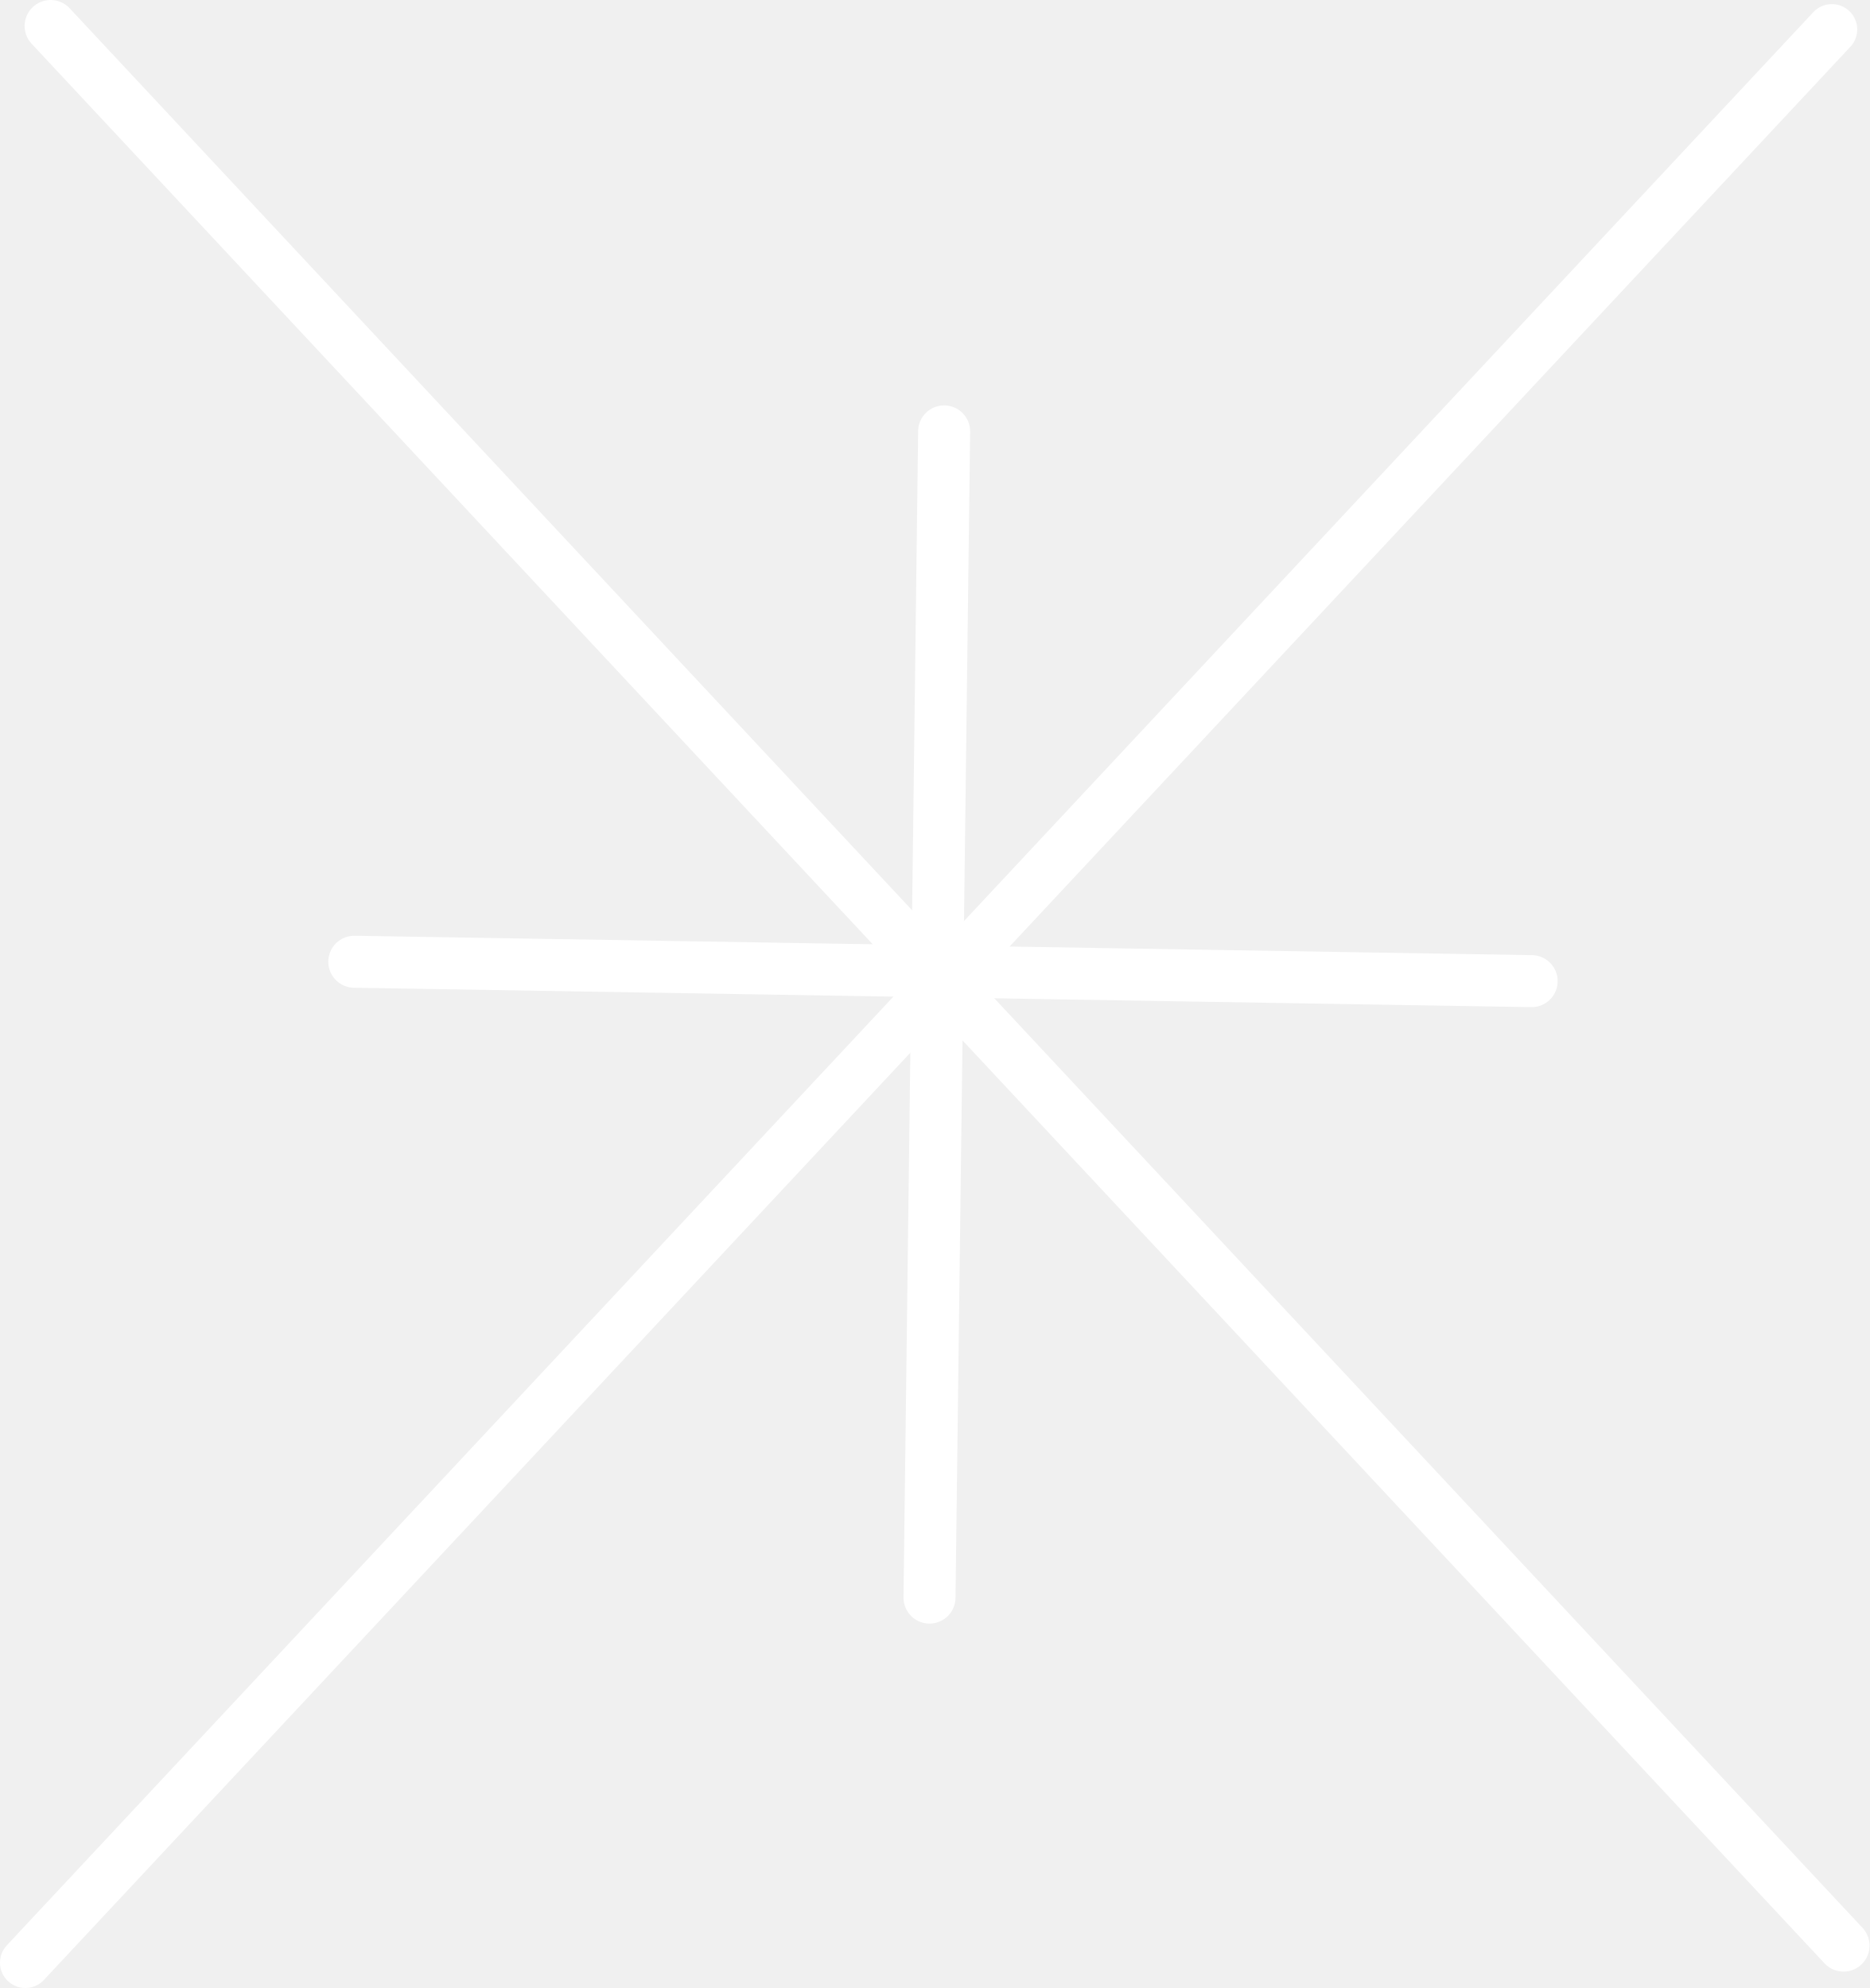
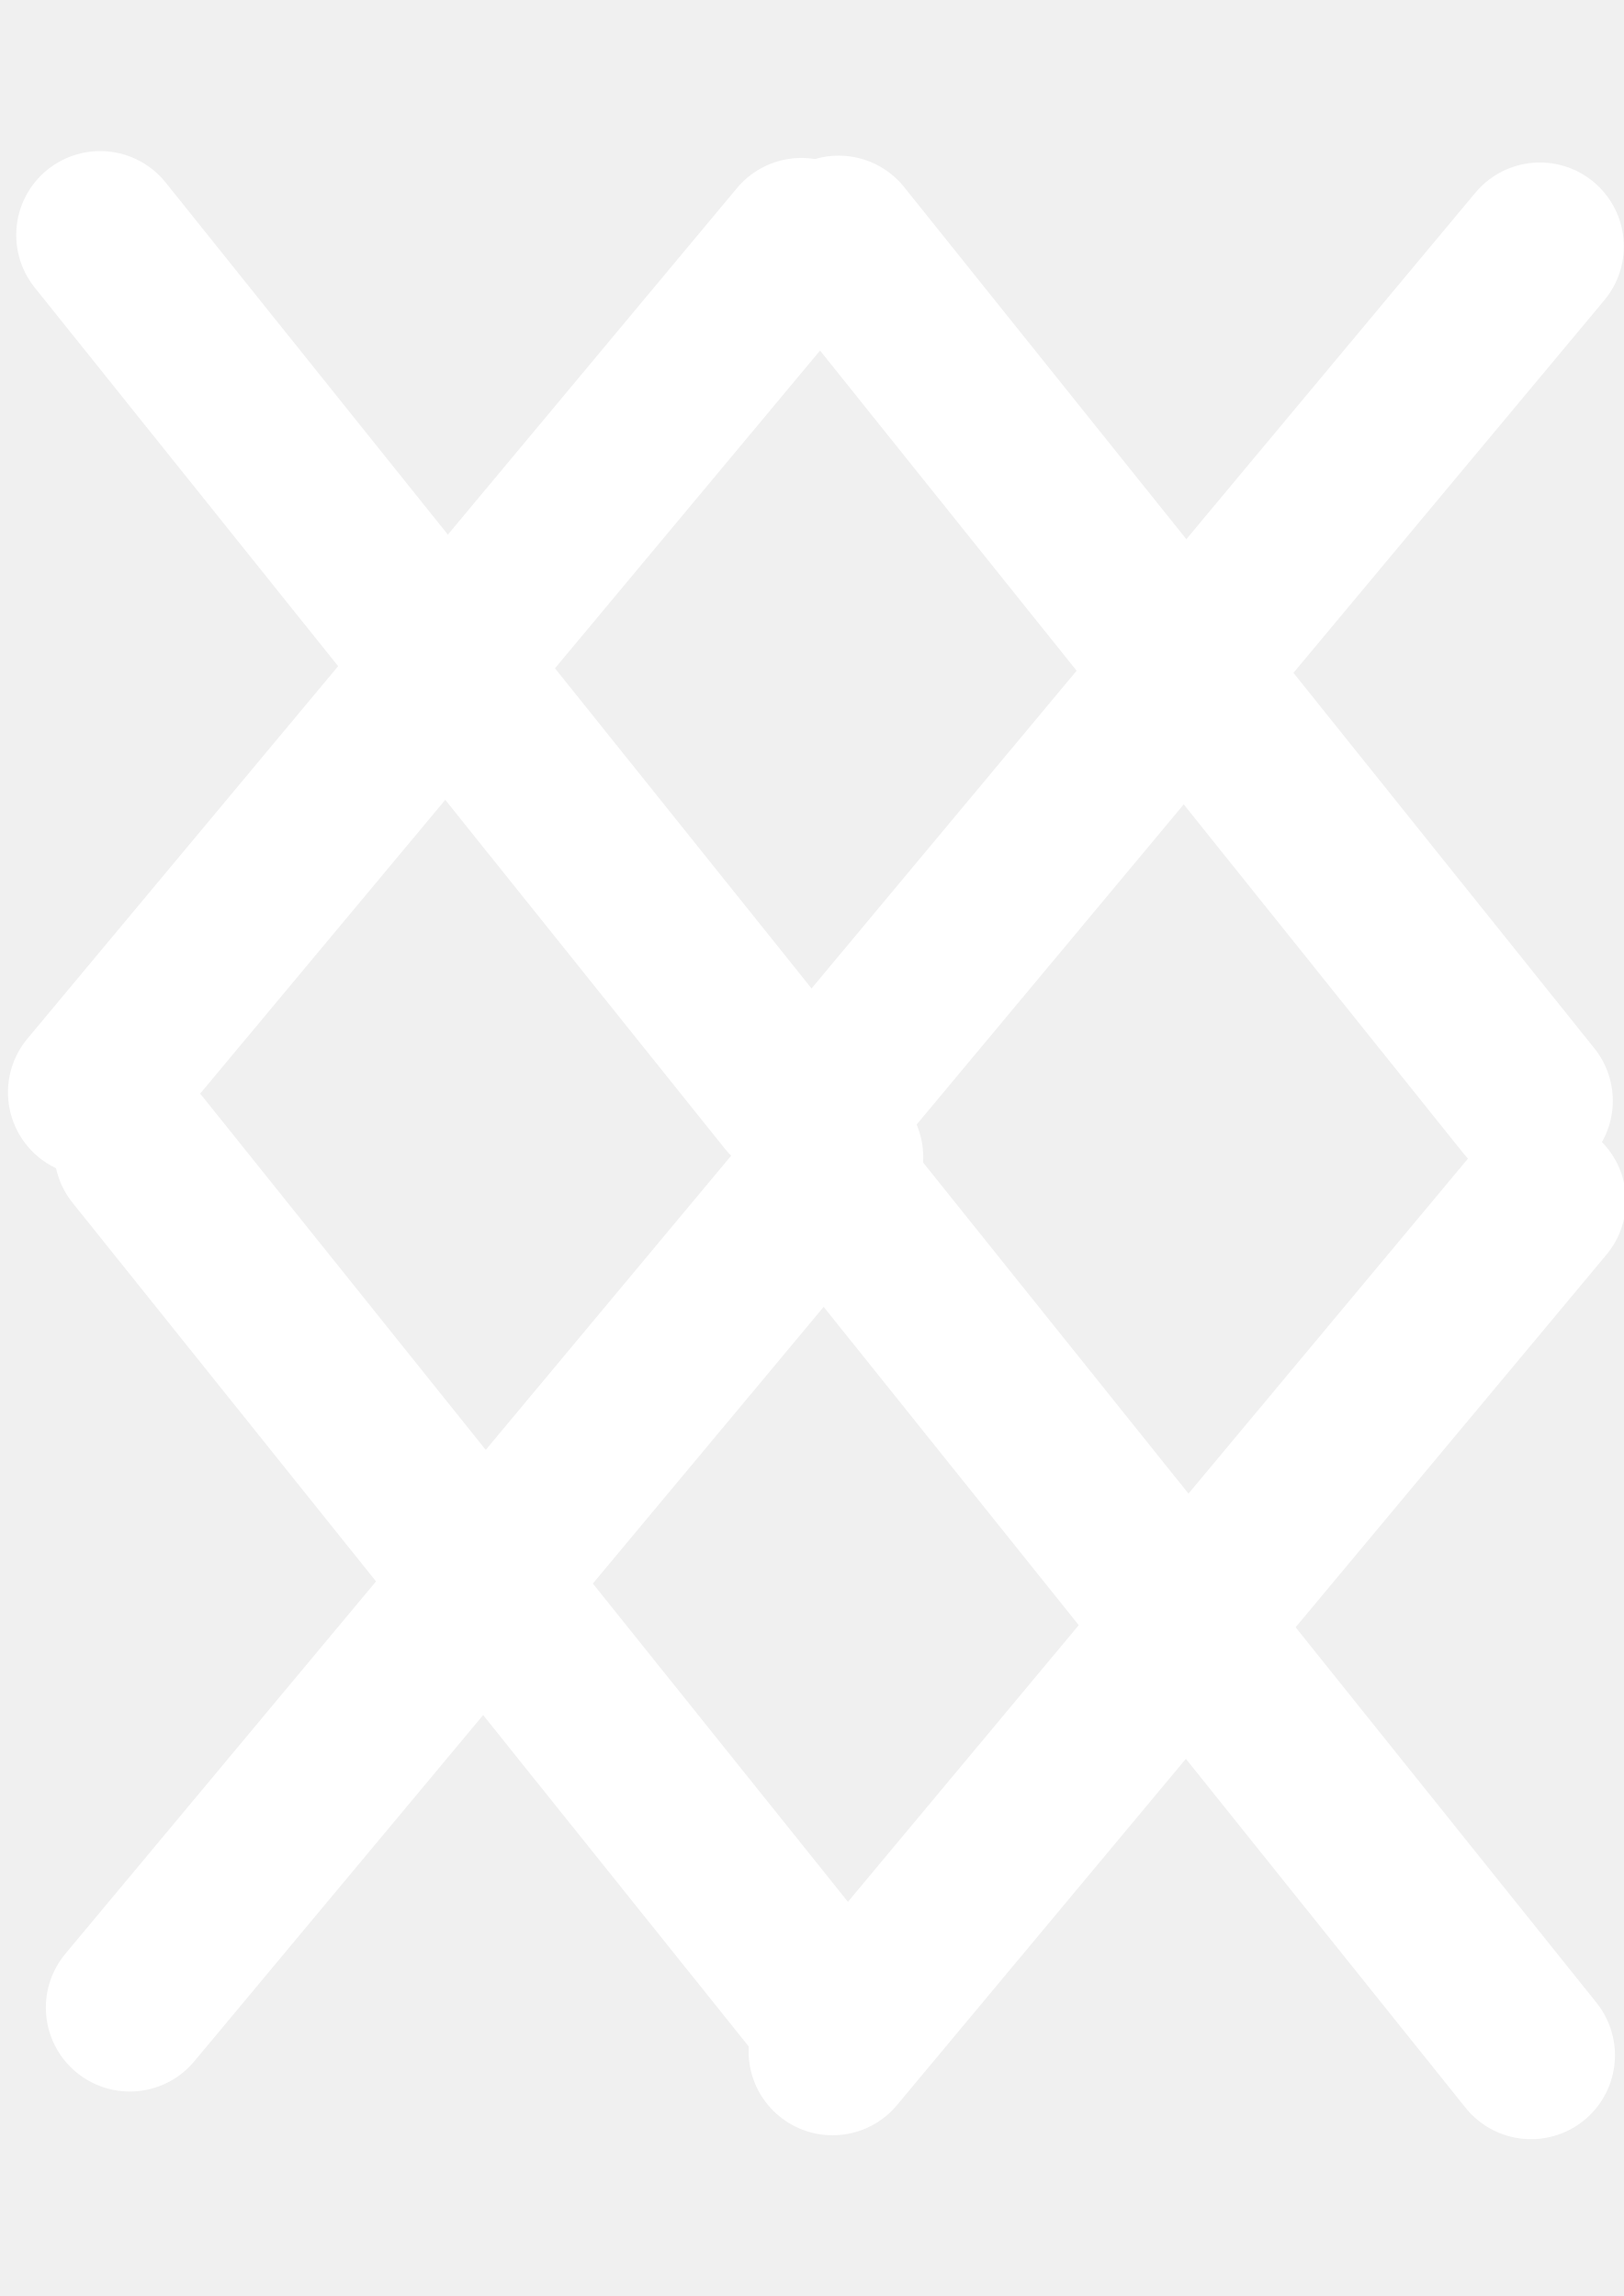
- <svg xmlns="http://www.w3.org/2000/svg" width="167.702mm" height="178.375mm" viewBox="0 0 167.702 178.375" version="1.1" id="svg1">
+ <svg xmlns="http://www.w3.org/2000/svg" width="210mm" height="297mm" viewBox="0 0 210 297" version="1.1" id="svg1">
  <defs id="defs1" />
-   <g id="layer1" transform="translate(-14.9649,-44.03925)">
-     <path style="fill:#ffffff;stroke:#ffffff;stroke-width:4.665;stroke-linecap:round;stroke-opacity:1;paint-order:fill markers stroke" d="M 19.506,46.372 180.335,218.61" id="path4" />
-     <path style="fill:#ffffff;stroke:#ffffff;stroke-width:4.549;stroke-linecap:round;stroke-opacity:1;paint-order:fill markers stroke" d="M 17.239,220.14 179.288,46.682" id="path5" />
-     <path style="fill:#ffffff;stroke:#ffffff;stroke-width:4.665;stroke-linecap:round;stroke-opacity:1;paint-order:fill markers stroke" d="M 99.656,82.747 98.344,187.386" id="path6" />
-     <path style="fill:#ffffff;stroke:#ffffff;stroke-width:4.665;stroke-linecap:round;stroke-opacity:1;paint-order:fill markers stroke" d="m 46.747,130.333 105.611,1.74" id="path7" />
+   <g id="layer1">
+     <path style="fill:#ffffff;stroke:#ffffff;stroke-width:21.713;stroke-linecap:round;stroke-dasharray:none;paint-order:fill markers stroke" d="M 12.954,30.4 102.223,141.806" id="path1" />
+     <path style="fill:#ffffff;stroke:#ffffff;stroke-width:21.713;stroke-linecap:round;stroke-dasharray:none;paint-order:fill markers stroke" d="M 103.648,31.288 11.888,141.301" id="path1-8" />
+     <path style="fill:#ffffff;stroke:#ffffff;stroke-width:21.713;stroke-linecap:round;stroke-dasharray:none;paint-order:fill markers stroke" d="M 108.465,30.99 197.734,142.395" id="path1-1" />
+     <path style="fill:#ffffff;stroke:#ffffff;stroke-width:21.713;stroke-linecap:round;stroke-dasharray:none;paint-order:fill markers stroke" d="M 199.159,31.877 107.399,141.89" id="path1-8-7" />
+     <path style="fill:#ffffff;stroke:#ffffff;stroke-width:21.713;stroke-linecap:round;stroke-dasharray:none;paint-order:fill markers stroke" d="m 108.742,154.452 89.27,111.405" id="path1-1-7" />
+     <path style="fill:#ffffff;stroke:#ffffff;stroke-width:21.713;stroke-linecap:round;stroke-dasharray:none;paint-order:fill markers stroke" d="M 199.436,155.339 107.676,265.352" id="path1-8-7-6" />
+     <path style="fill:#ffffff;stroke:#ffffff;stroke-width:21.713;stroke-linecap:round;stroke-dasharray:none;paint-order:fill markers stroke" d="M 17.853,148.792 107.122,260.197" id="path1-1-7-2" />
+     <path style="fill:#ffffff;stroke:#ffffff;stroke-width:21.713;stroke-linecap:round;stroke-dasharray:none;paint-order:fill markers stroke" d="M 108.547,149.679 16.787,259.693" id="path1-8-7-6-2" />
  </g>
</svg>
